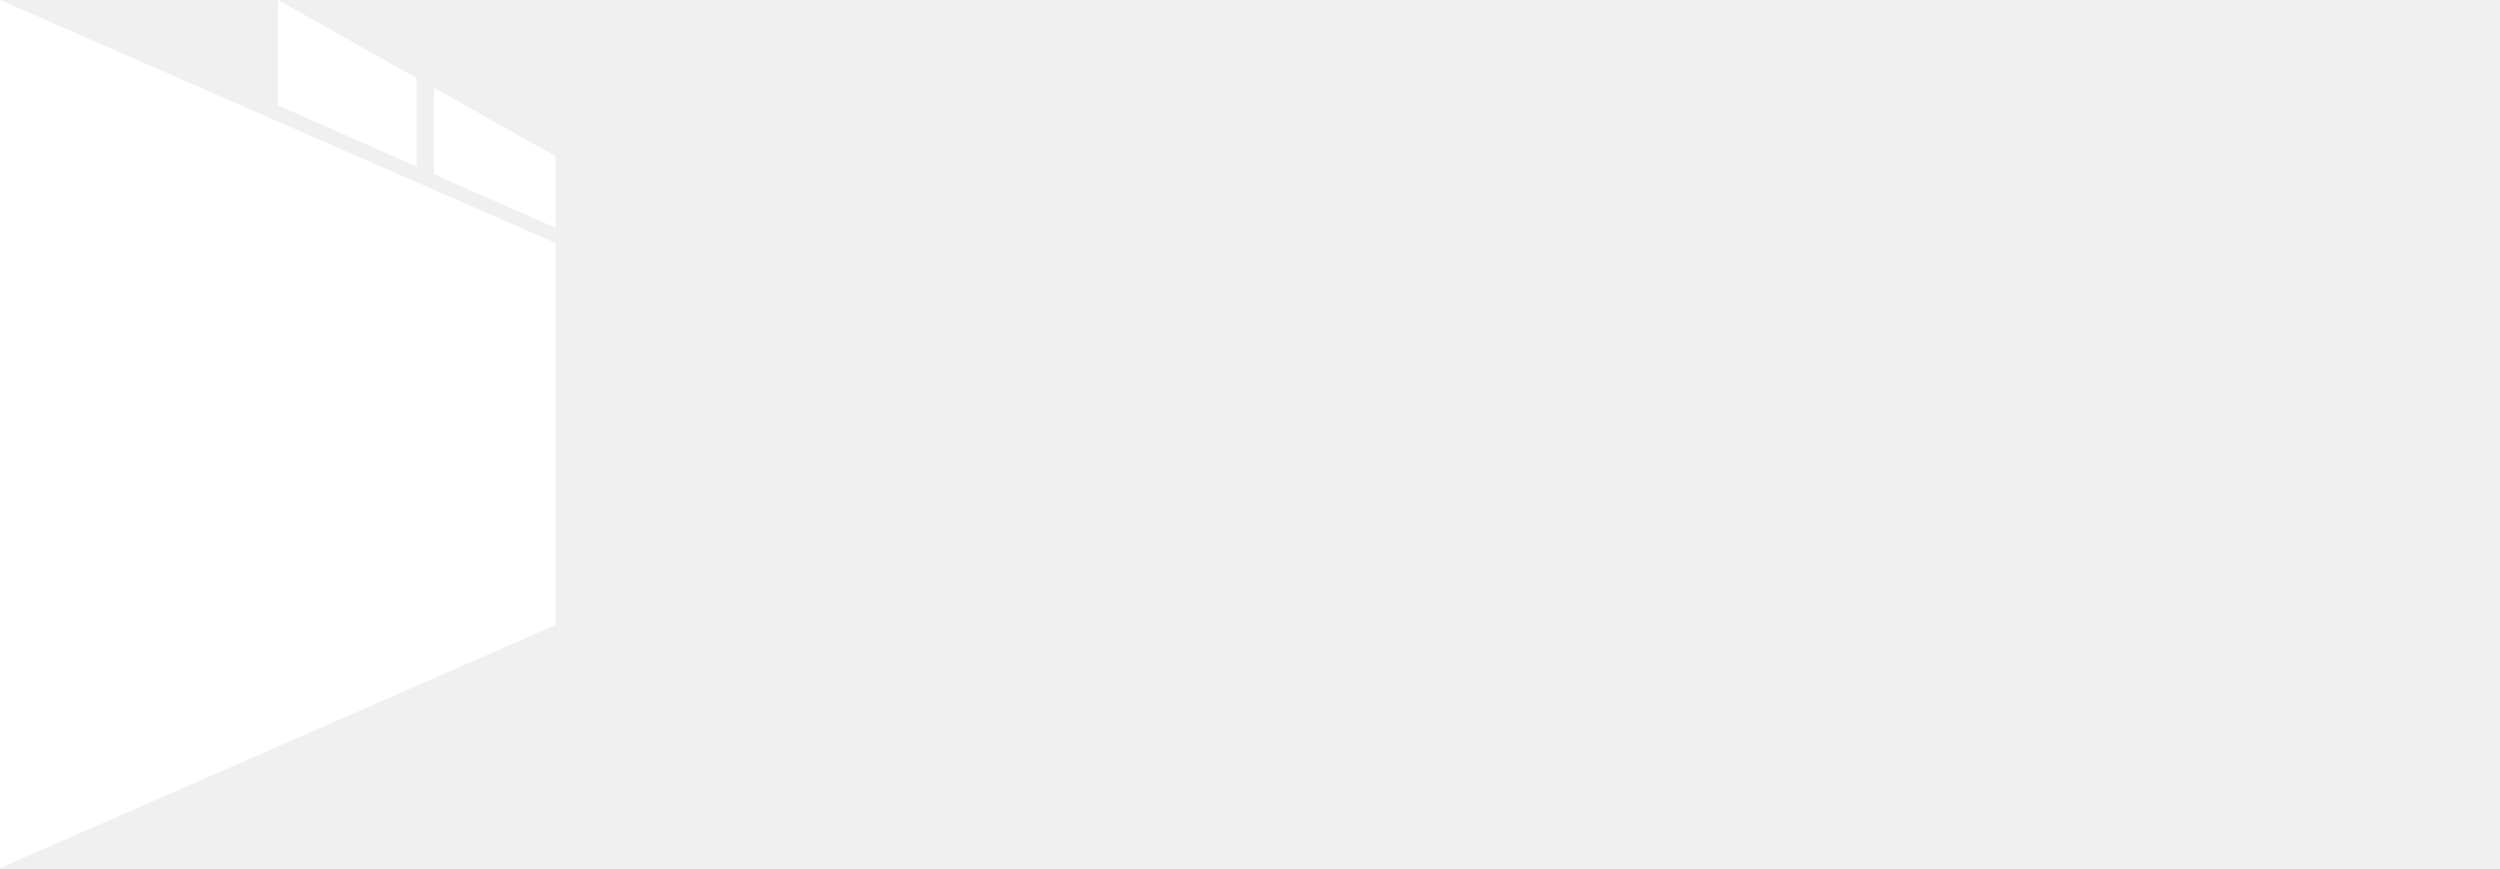
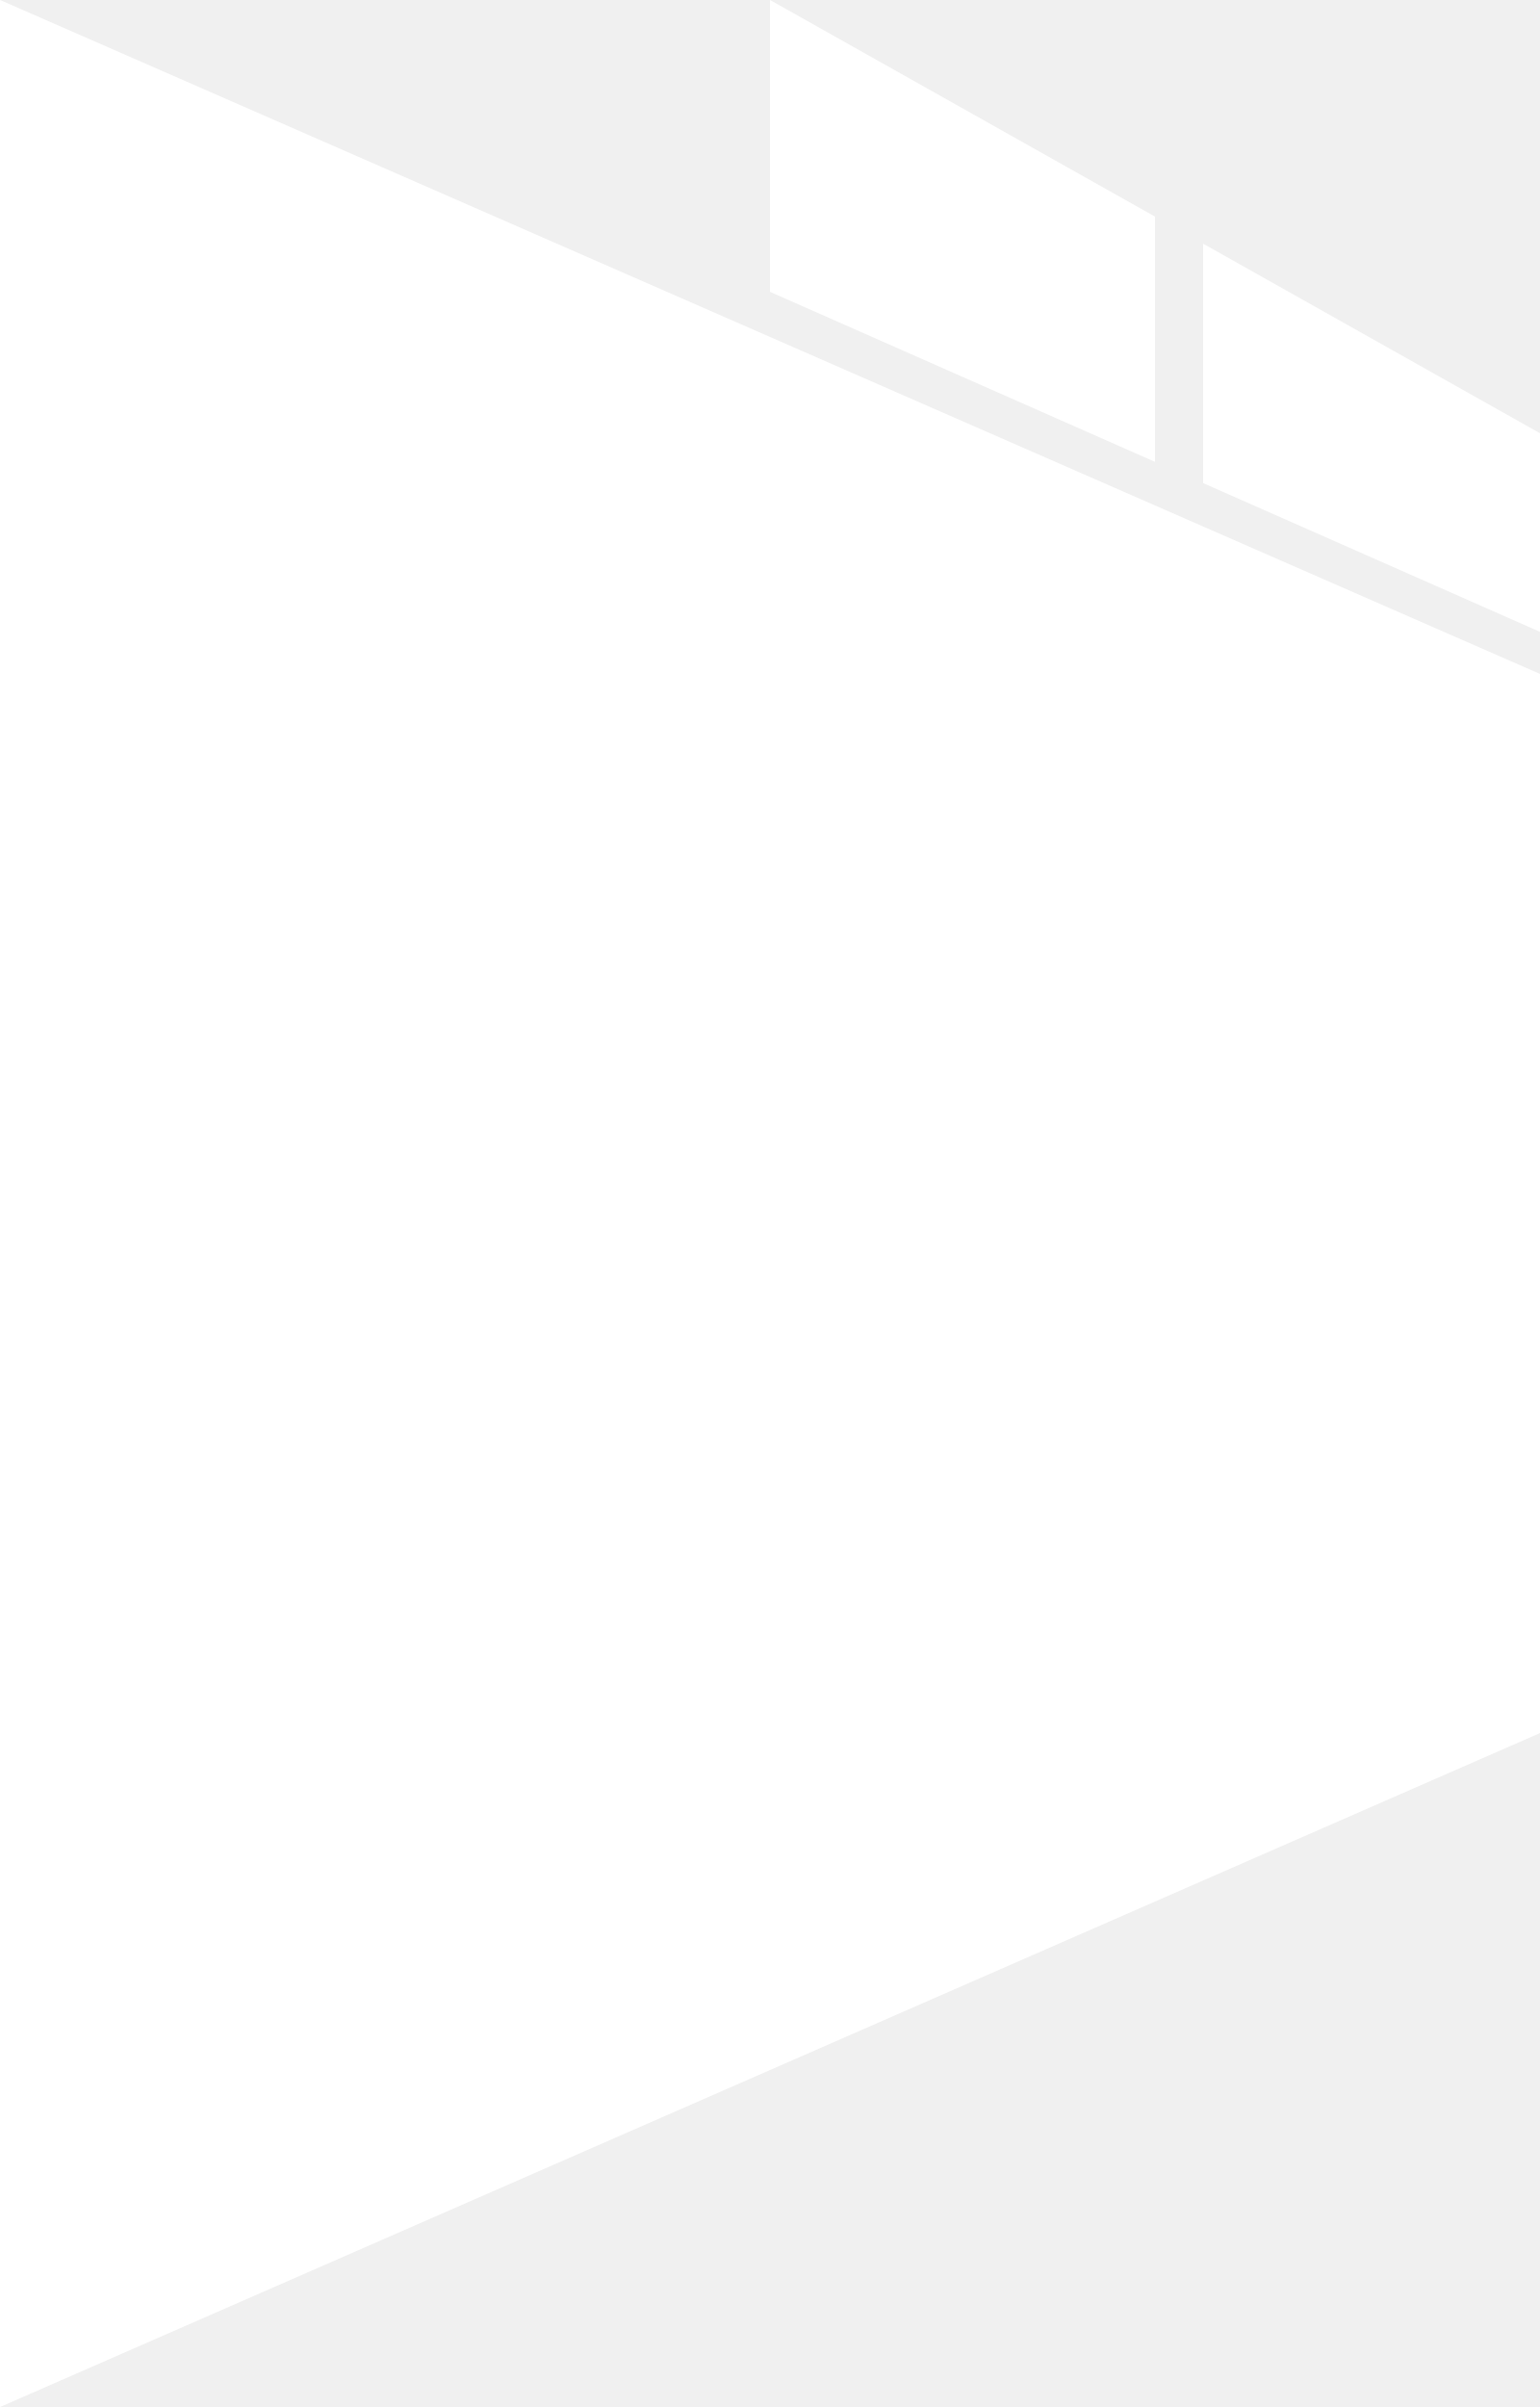
- <svg xmlns="http://www.w3.org/2000/svg" width="144" height="50" viewBox="0 0 144 50" fill="none">
+ <svg xmlns="http://www.w3.org/2000/svg" width="32" height="50" viewBox="0 0 32 50" fill="none">
  <path d="M32 14L32 36L0 50L2.18557e-06 0L32 14Z" fill="white" />
  <path d="M24 4.5V9.594L16 6.062V1.39876e-06L24 4.5Z" fill="white" />
  <path d="M32 9V13.125L25 10.035V5.062L32 9Z" fill="white" />
</svg>
